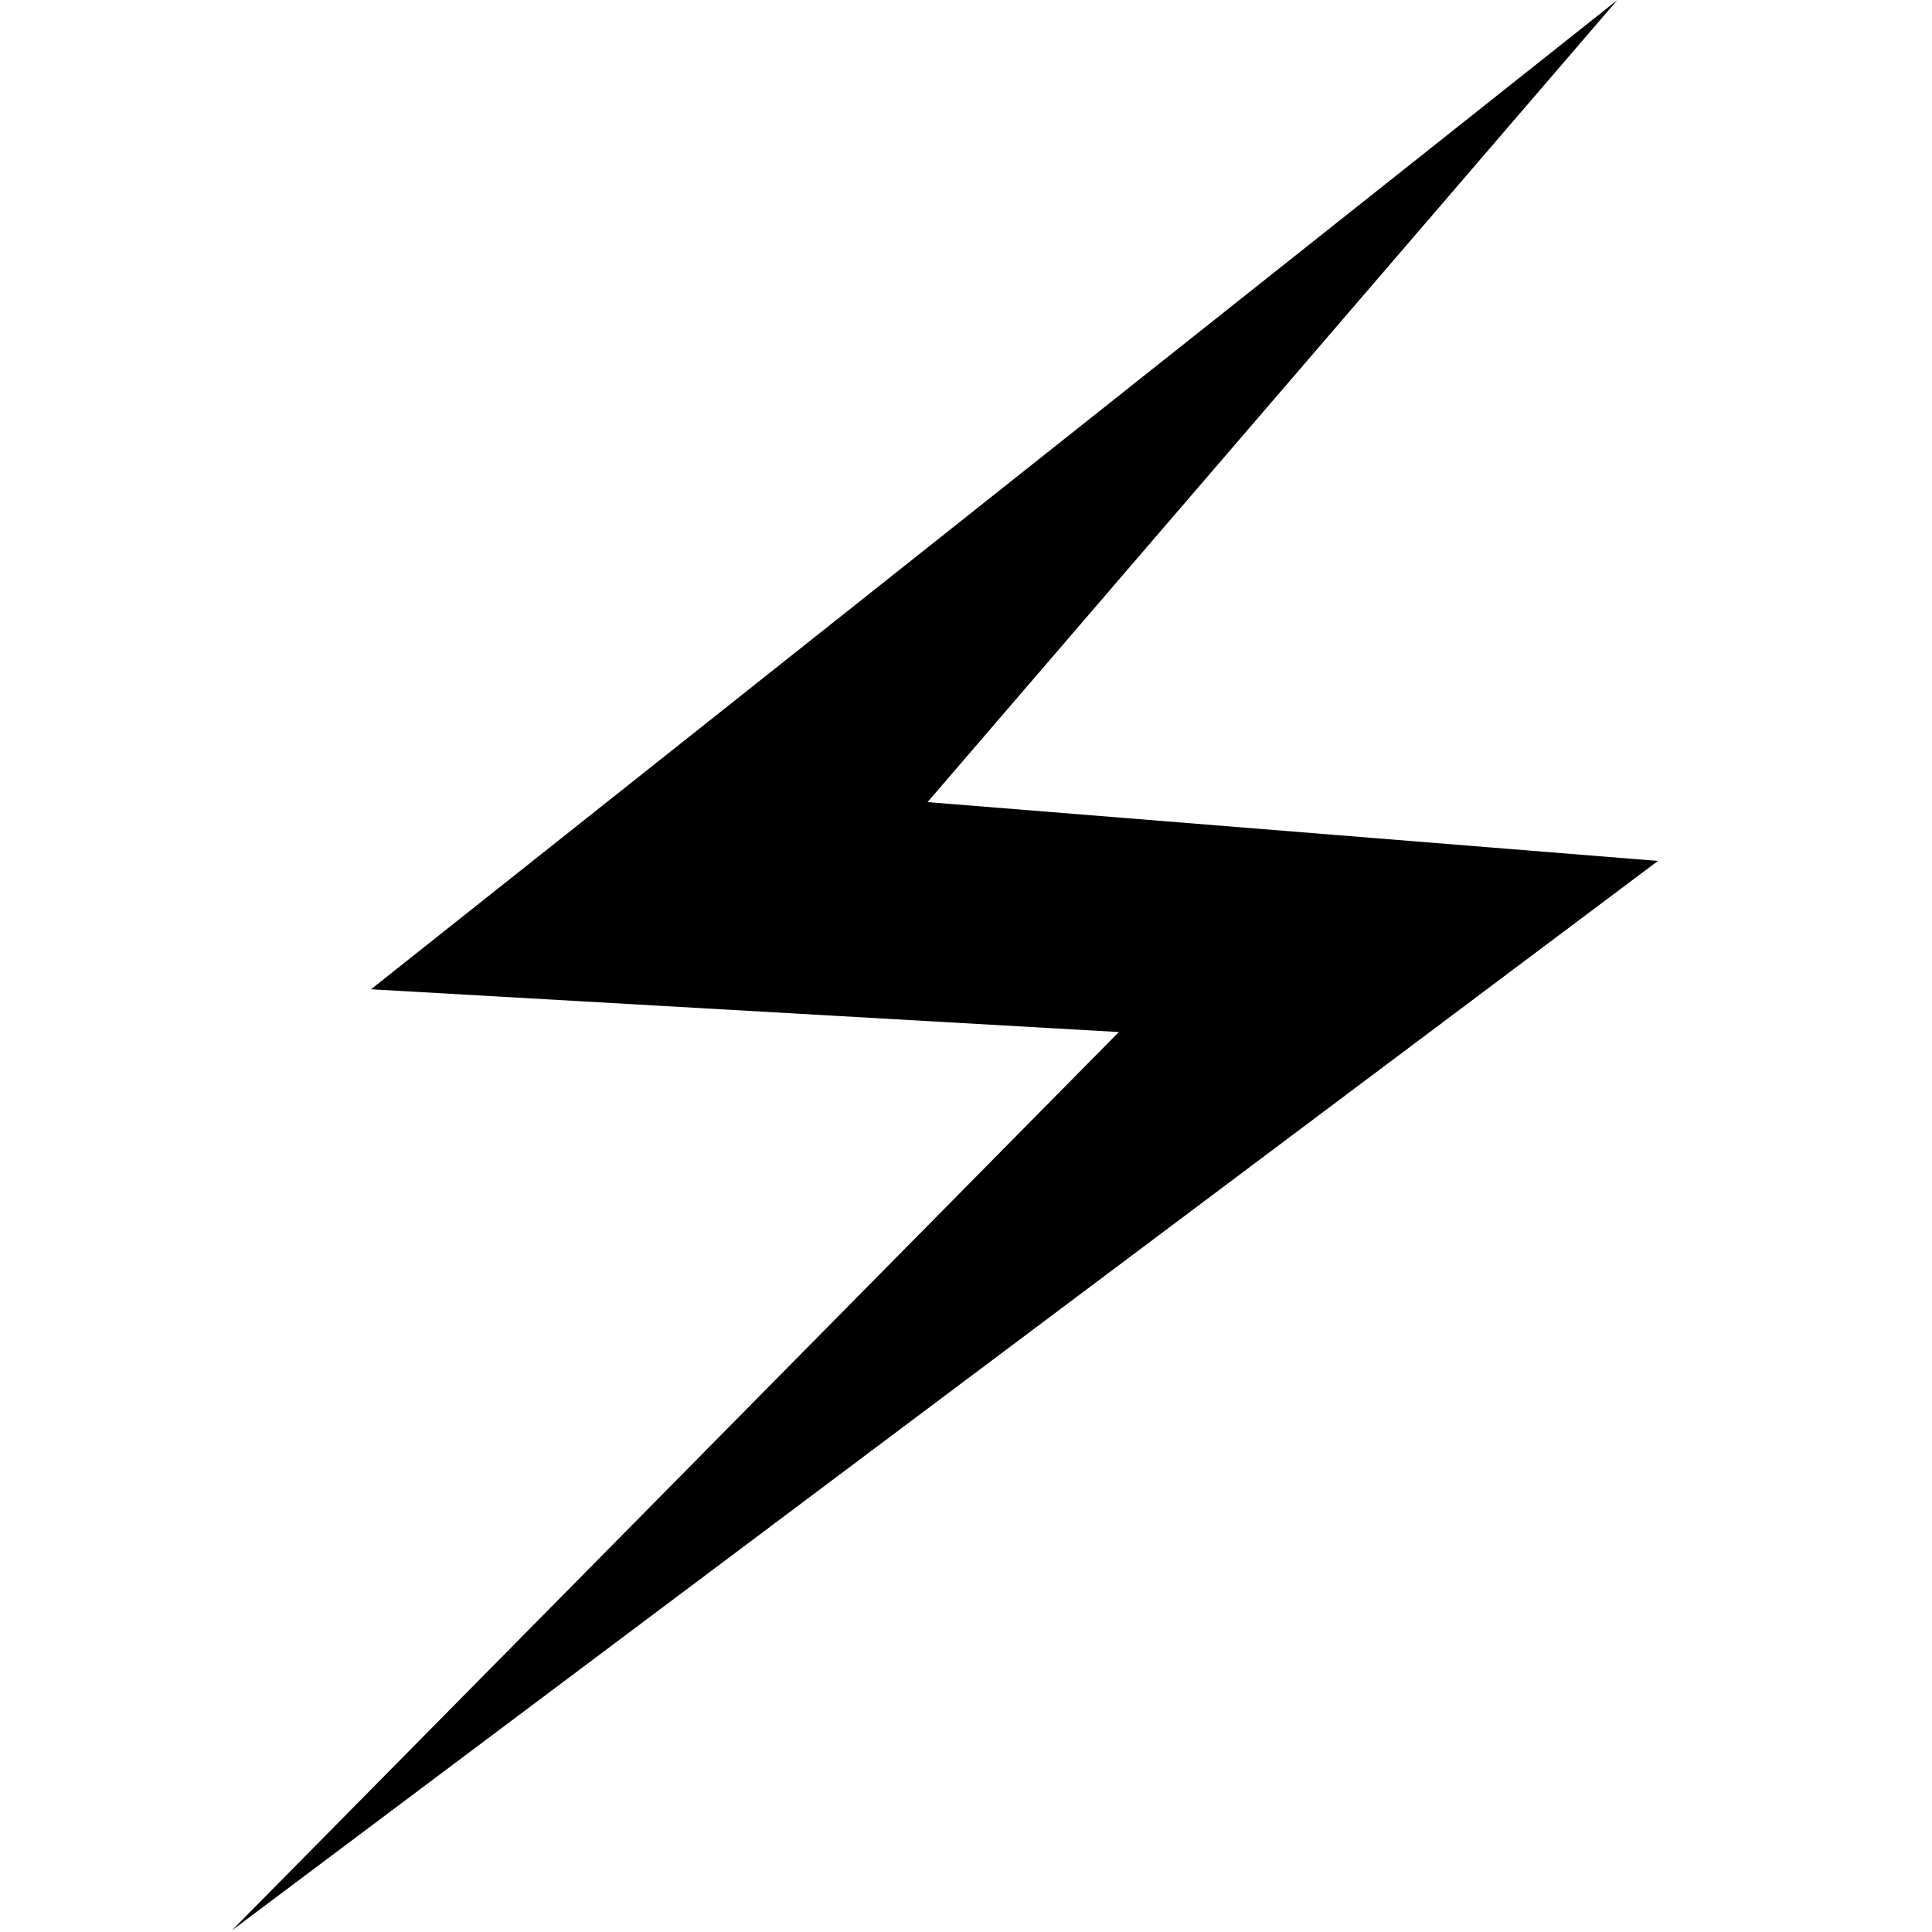
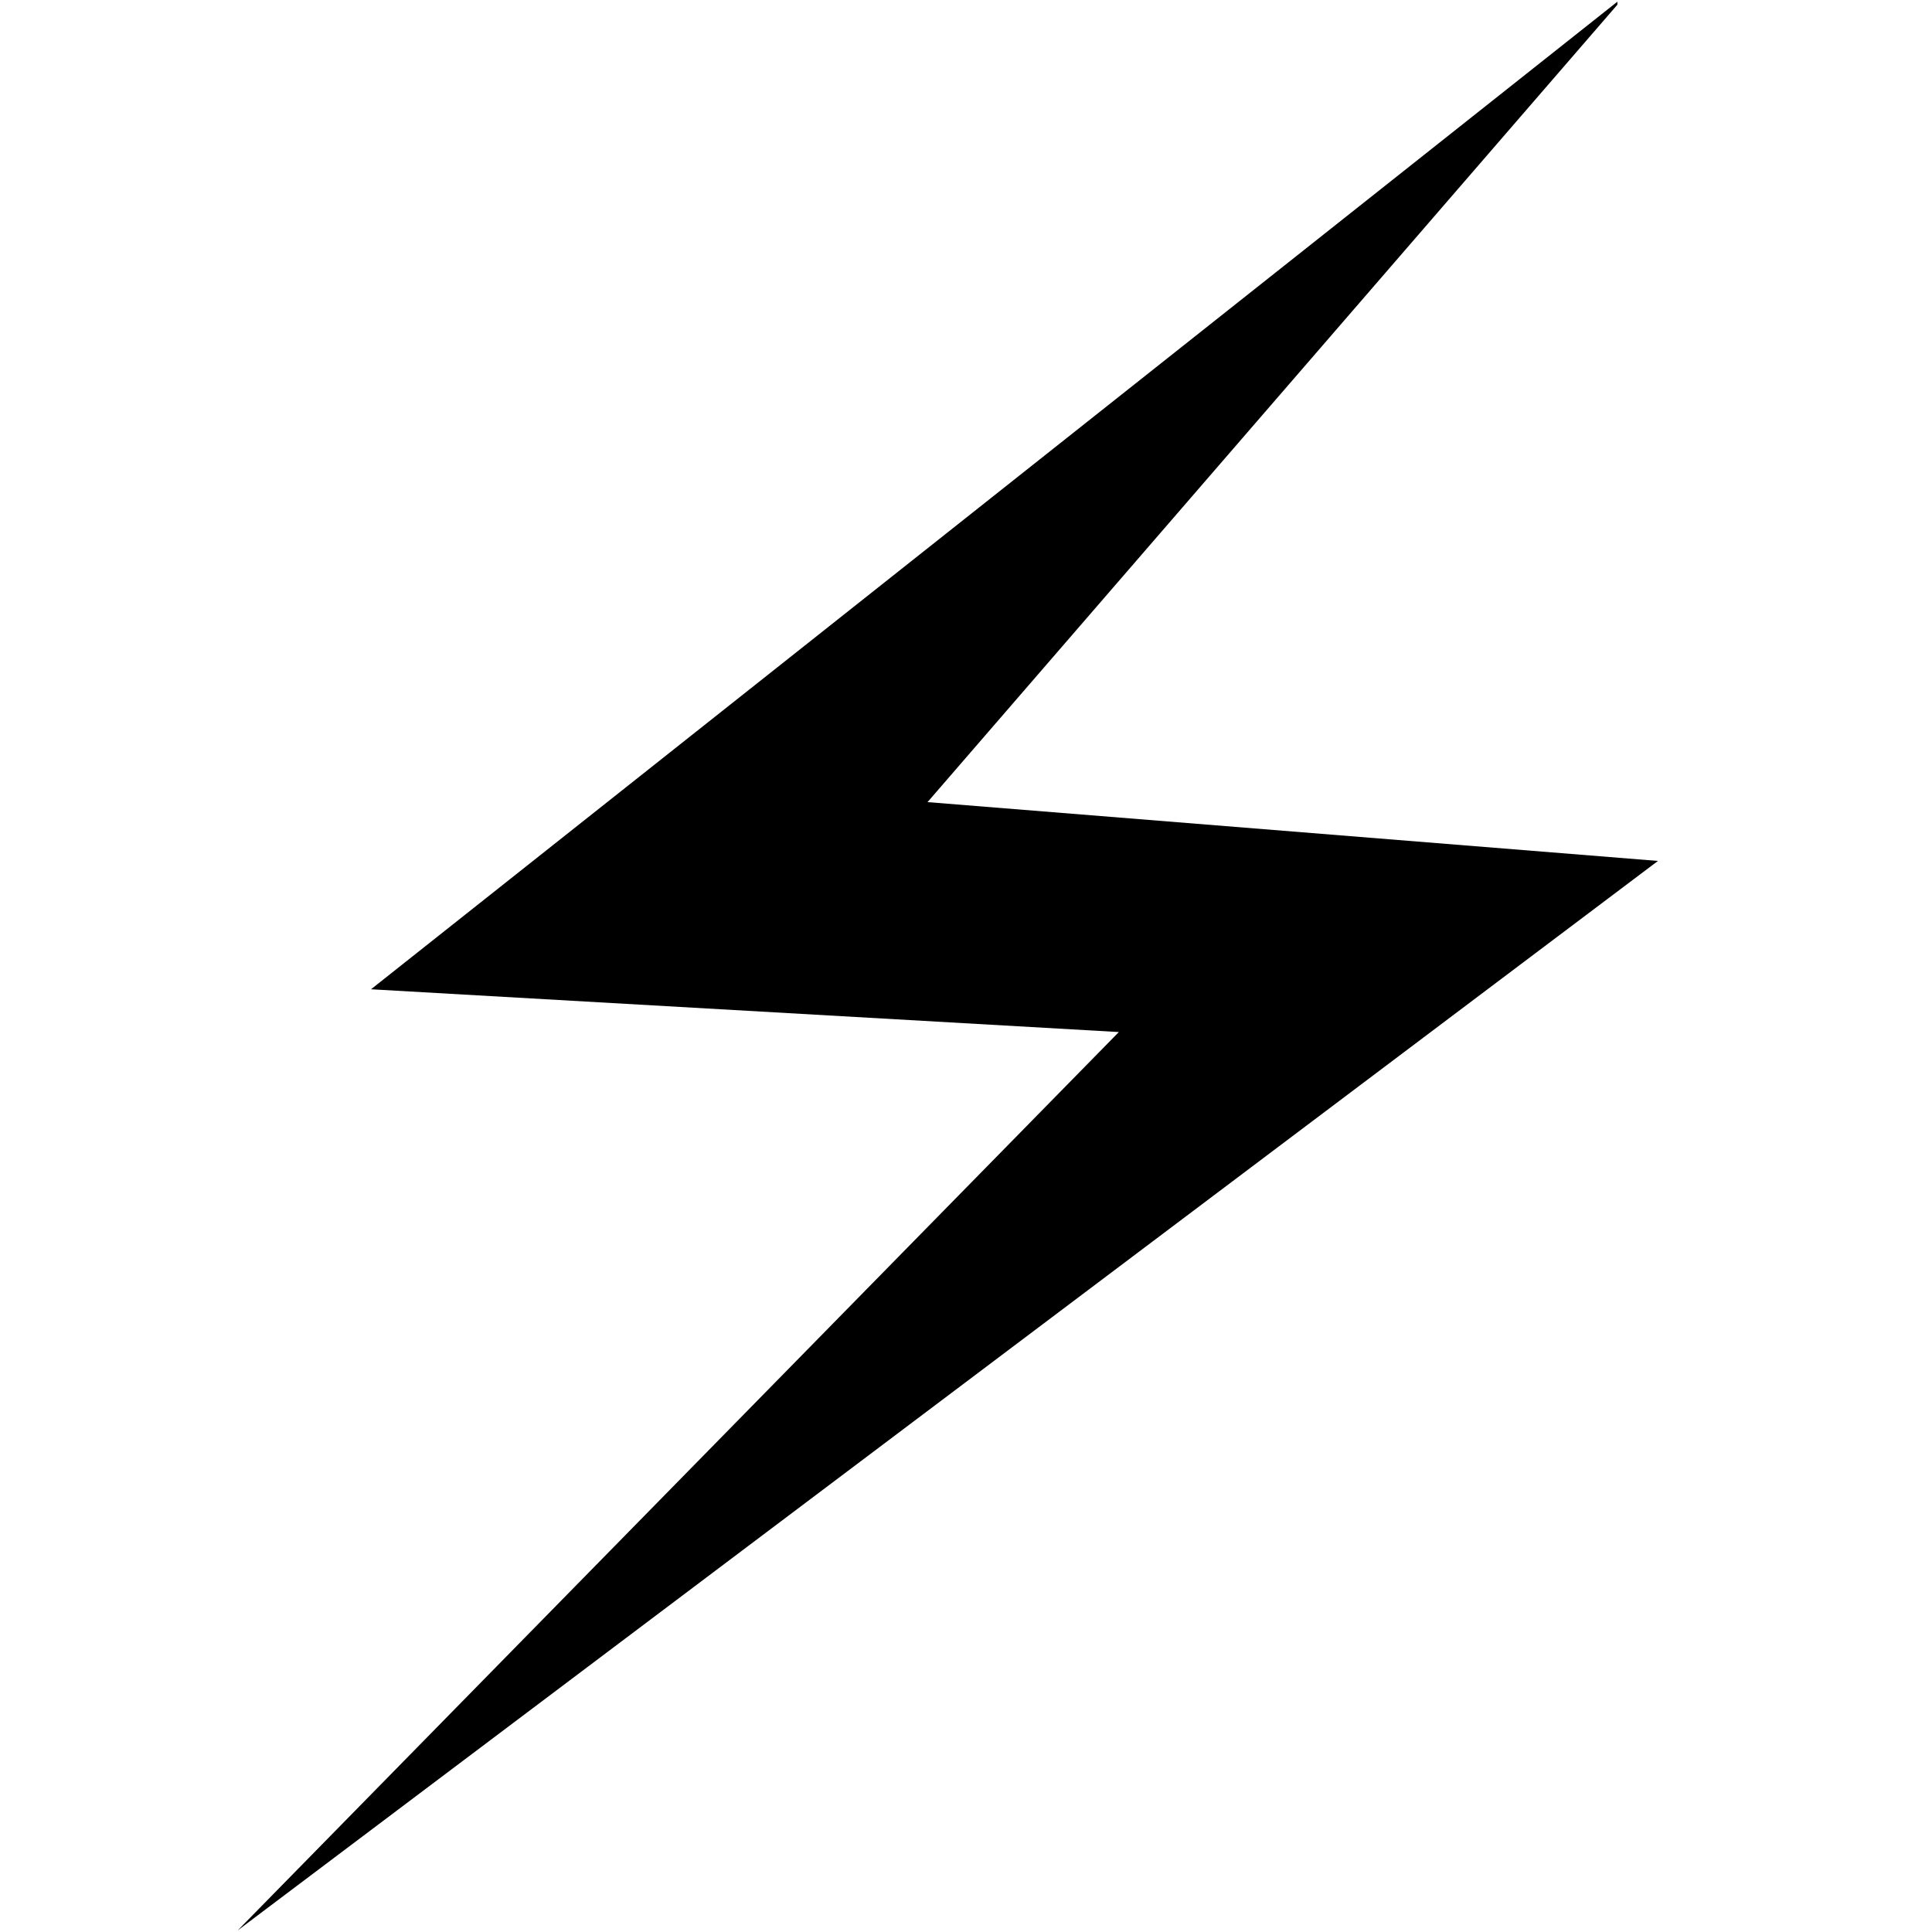
- <svg xmlns="http://www.w3.org/2000/svg" width="250" height="250" viewBox="0 0 0.347 0.347">
-   <text x="-.032" y=".346" font-family="Energy Infrastructure" word-spacing="0" line-height="125%" letter-spacing="0" font-size=".056">
-     <tspan x="-.032" y=".346" font-size=".59" />
+ <svg xmlns="http://www.w3.org/2000/svg" xmlns:xlink="http://www.w3.org/1999/xlink" version="1.1" width="250" height="250" viewBox="0 0 0.347 0.347" id="svg2">
+   <defs id="defs3393">
+     <linearGradient id="linearGradient8138">
+       <stop id="stop8140" style="stop-color:#ffffff;stop-opacity:0" offset="0" />
+       <stop id="stop8142" style="stop-color:#000000;stop-opacity:0" offset="1" />
+     </linearGradient>
+     <radialGradient cx="0.176" cy="0.175" r="0.169" fx="0.176" fy="0.175" id="radialGradient8144" xlink:href="#linearGradient8138" gradientUnits="userSpaceOnUse" />
+   </defs>
+   <text x="-0.032" y="0.346" id="text7140" xml:space="preserve" style="font-size:0.056px;font-style:normal;font-variant:normal;font-weight:normal;font-stretch:normal;line-height:125%;letter-spacing:0px;word-spacing:0px;fill:#000000;fill-opacity:1;stroke:none;font-family:Energy Infrastructure;-inkscape-font-specification:Energy Infrastructure">
+     <tspan x="-0.032" y="0.346" id="tspan7142" style="font-size:0.59px" />
  </text>
-   <g fill-rule="evenodd">
-     <path d="m.193-.193l-.008.129-.185-.215.15.119.011-.126.2.246-.168-.153" transform="matrix(0 .96043-1.0412 0 0 0)" />
+   <path d="M 329.288,363.466 A 105.415,102.947 0 1 1 118.459,363.466 105.415,102.947 0 1 1 329.288,363.466 z" transform="matrix(0.00161659,0,0,0.00168318,-0.1877082,-0.4404366)" id="path3037" style="opacity:0;fill:#000000;fill-opacity:1;fill-rule:nonzero;stroke:#000000;stroke-opacity:1" />
+   <path d="M 296.148,366.286 A 58.877,87.434 0 1 1 178.394,366.286 58.877,87.434 0 1 1 296.148,366.286 z" transform="matrix(0.00161659,0,0,0.00168318,-0.1877082,-0.4404366)" id="path3807" style="opacity:0;fill:#000000;fill-opacity:1;fill-rule:nonzero;stroke:#000000;stroke-width:2;stroke-linejoin:round;stroke-miterlimit:4;stroke-opacity:1;stroke-dasharray:none" />
+   <g transform="matrix(0,0.9604315,-1.041199,0,0,0)" style="font-size:0.054px;font-style:normal;font-variant:normal;font-weight:normal;font-stretch:normal;line-height:125%;letter-spacing:0px;word-spacing:0px;fill:#000000;fill-opacity:1;fill-rule:evenodd;stroke:none;font-family:Energy Infrastructure;-inkscape-font-specification:Energy Infrastructure" id="text8169">
+     <path d="M 0.193,-0.193 0.185,-0.064 3.1350338e-4,-0.279 8.7674689e-4,-0.279 0.15,-0.16 0.161,-0.286 0.361,-0.041 0.361,-0.041 0.193,-0.193" style="font-size:0.563px;fill:#000000" id="path2995" />
  </g>
</svg>
